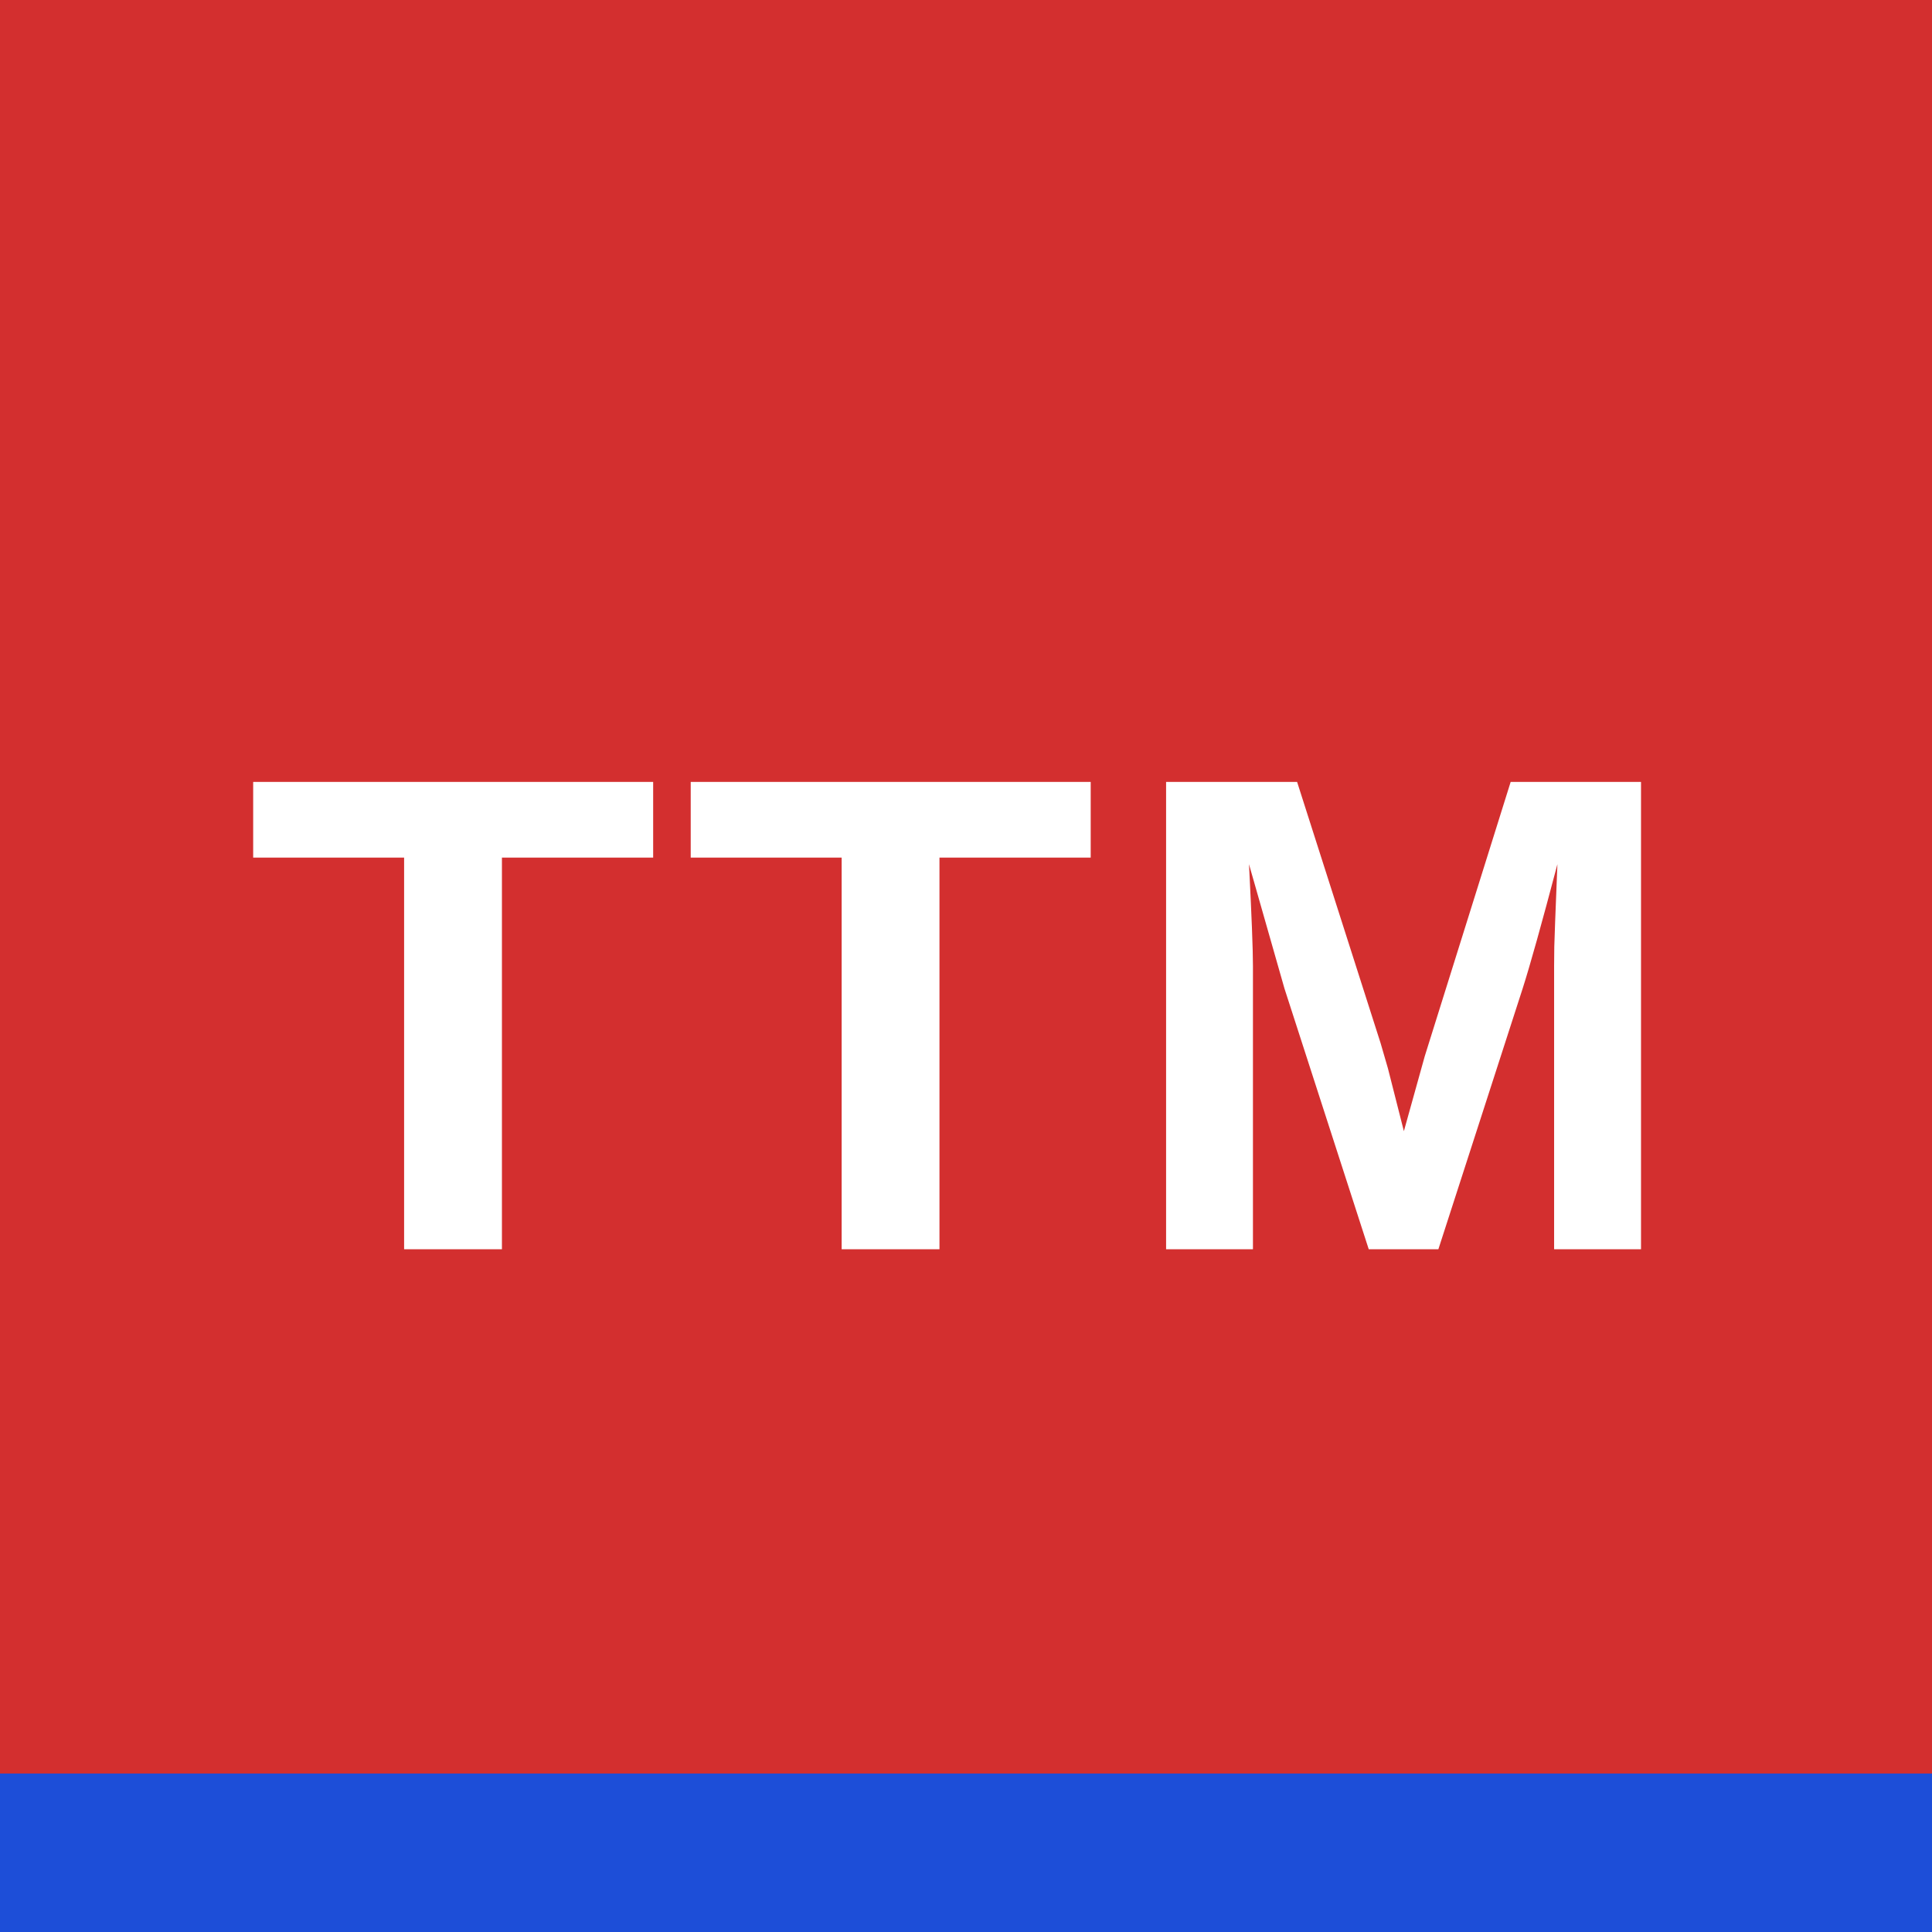
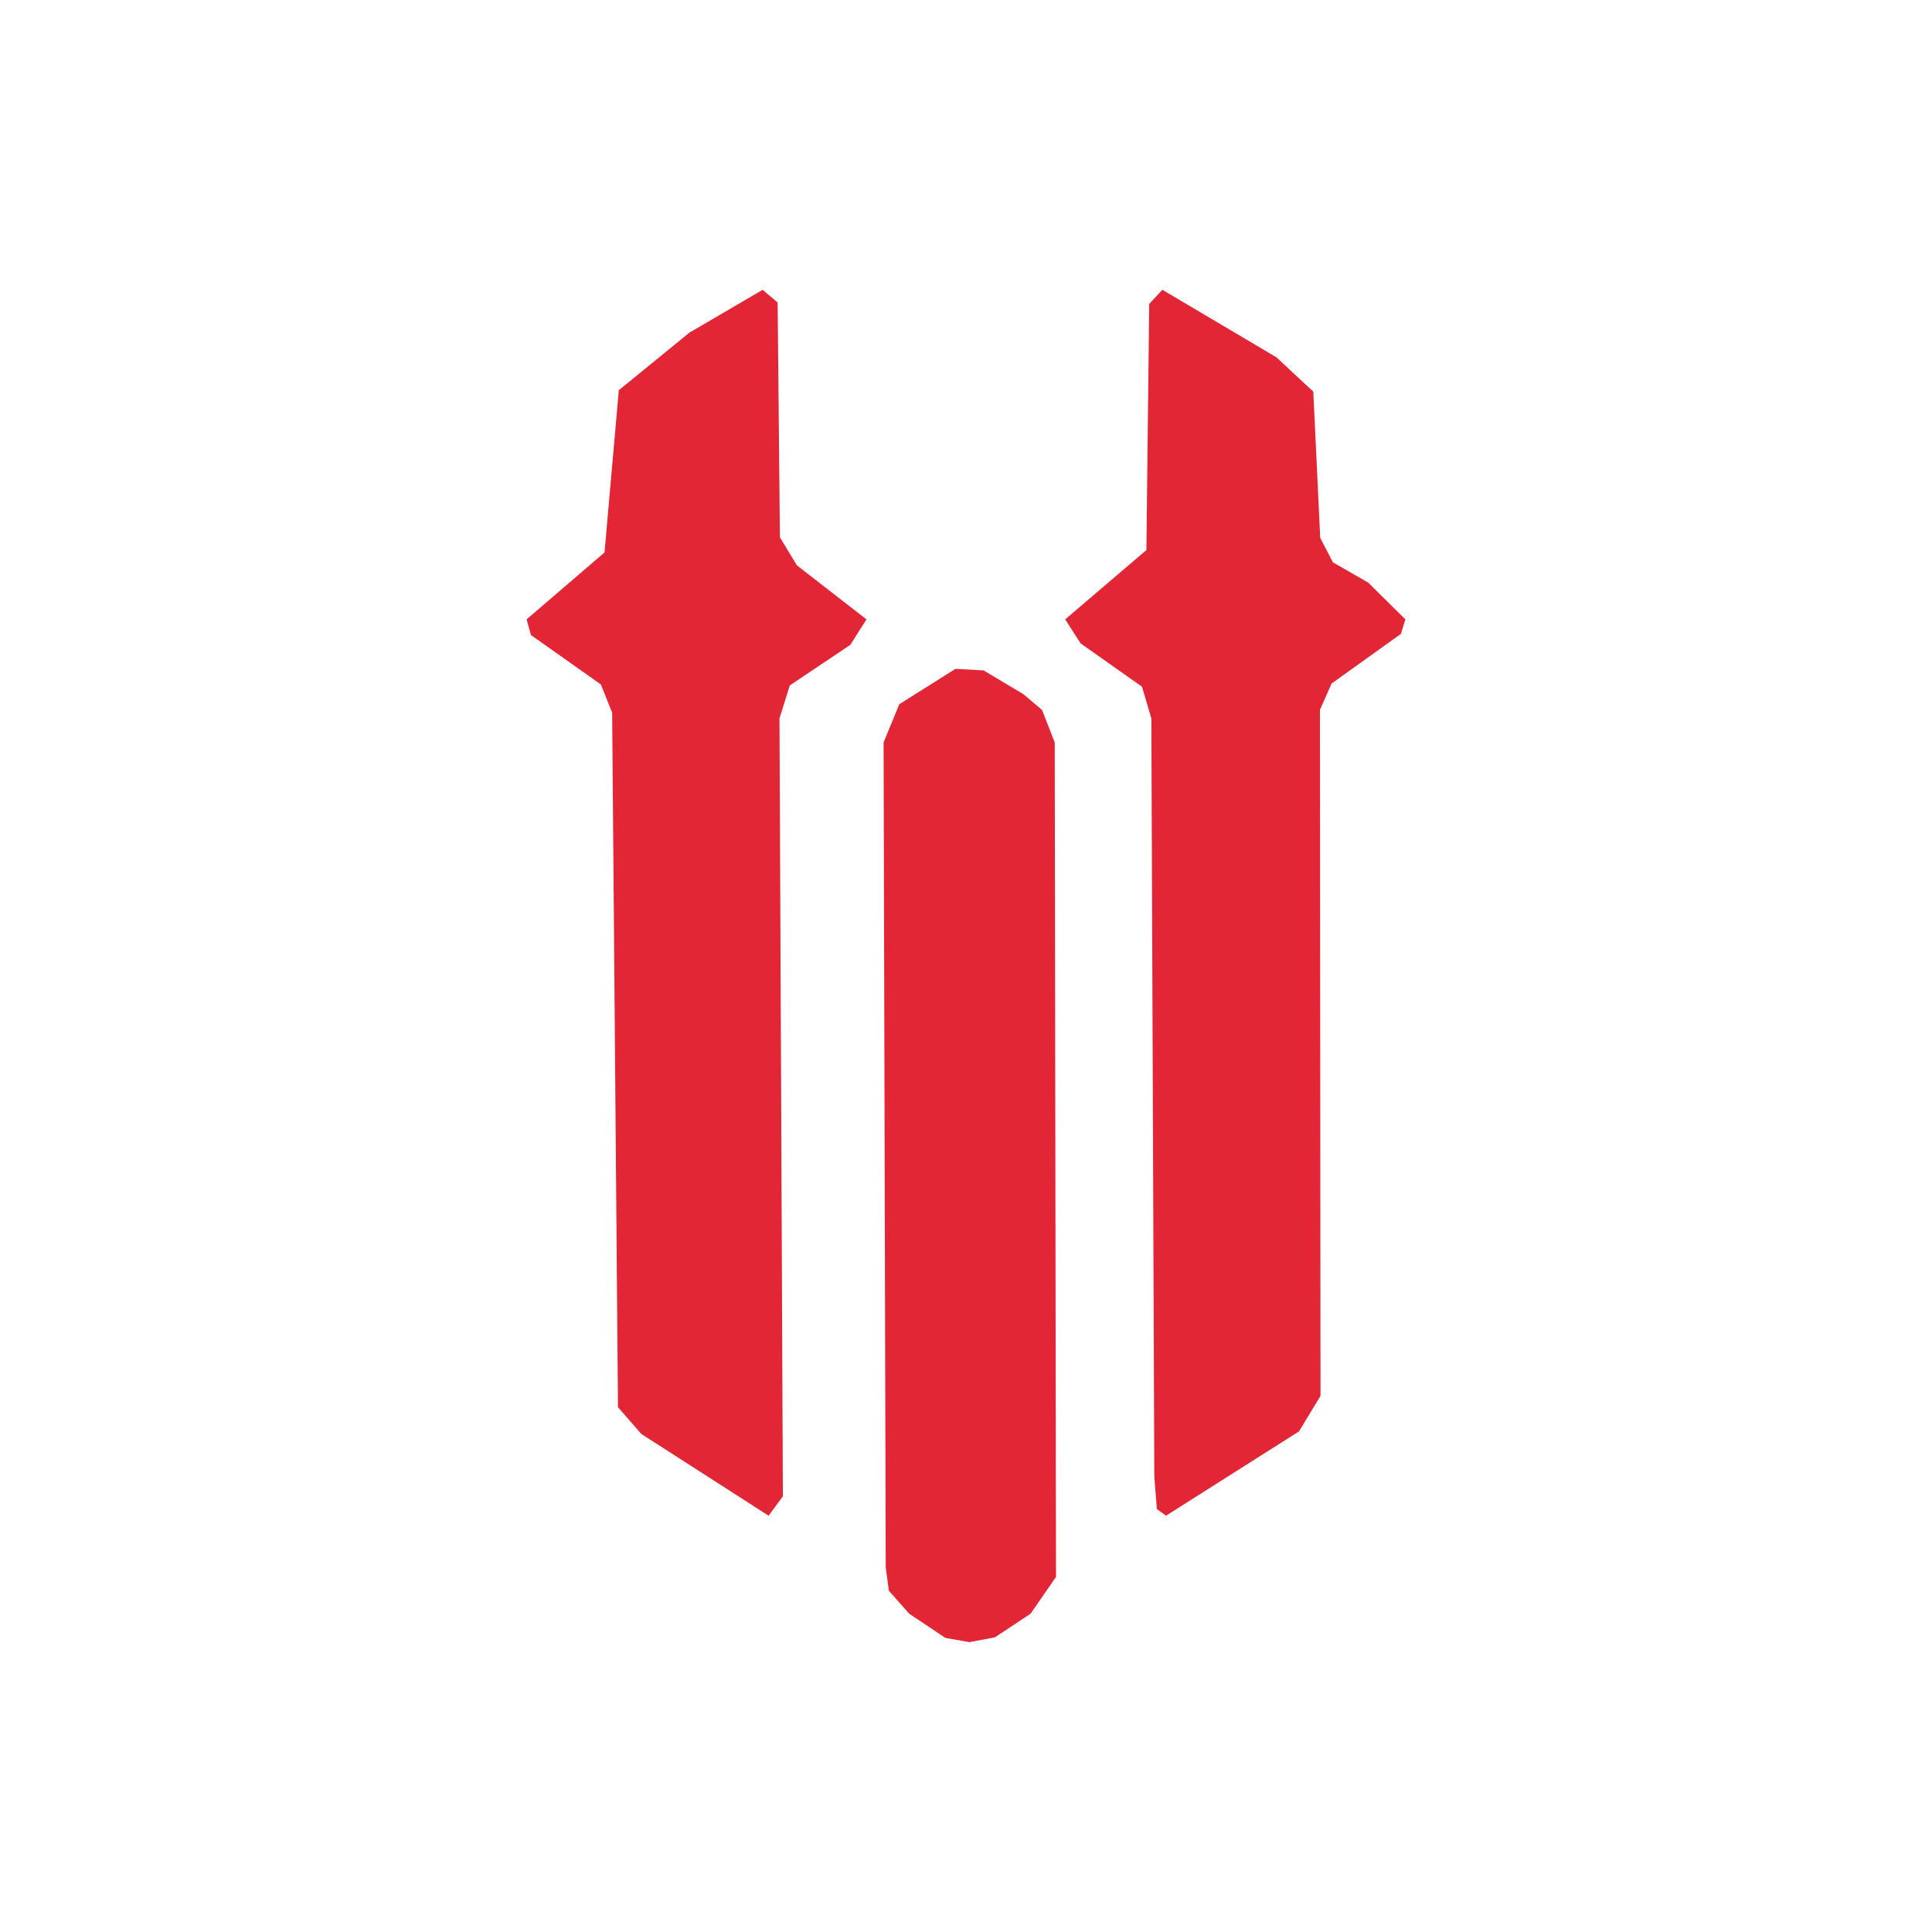
<svg xmlns="http://www.w3.org/2000/svg" viewBox="0 0 512 512" width="512" height="512">
-   <rect width="512" height="512" fill="#D32F2F" />
-   <text x="256" y="280" fill="#FFFFFF" font-family="Arial, Helvetica, sans-serif" font-weight="800" font-size="180" letter-spacing="6" text-anchor="middle" dominant-baseline="middle">TTM</text>
-   <rect x="0" y="470" width="512" height="42" fill="#1d4ed8" />
+   <rect width="512" height="512" fill="#FFFFFF" />
+   <path transform="translate(139.55 76.80) scale(0.37484)" fill="#E32636" d="M166.9 0L177.5 9L179.1 175L191.1 194.8L240.3 233L228.9 251L186.1 279.7L178.8 303L181.2 853L171.1 866.7L81.1 808.9L64.6 790L60.5 299L52.5 279L3.1 244.1L0 233L55.1 185.7L65.2 71L115.1 30.3ZM449.5 0L530.1 47.7L556.2 72L561.1 175.4L570.1 192.7L595 207L621.3 233L618.1 243.3L569.1 278.4L560.9 297L561.3 782L546.1 807.1L452.1 866.7L445.6 862L443.8 839L441.7 303L435.1 280.6L391.7 250L380.8 233L438.2 184L440.2 10ZM303.2 268L323.1 269.1L351.1 285.8L364.4 297L373.4 320L374.3 910L356.3 936L331.1 952.7L313.1 956.1L296.1 953.1L270.5 936L256.1 919.7L253.9 903L252.4 320L263.5 293Z" />
</svg>
